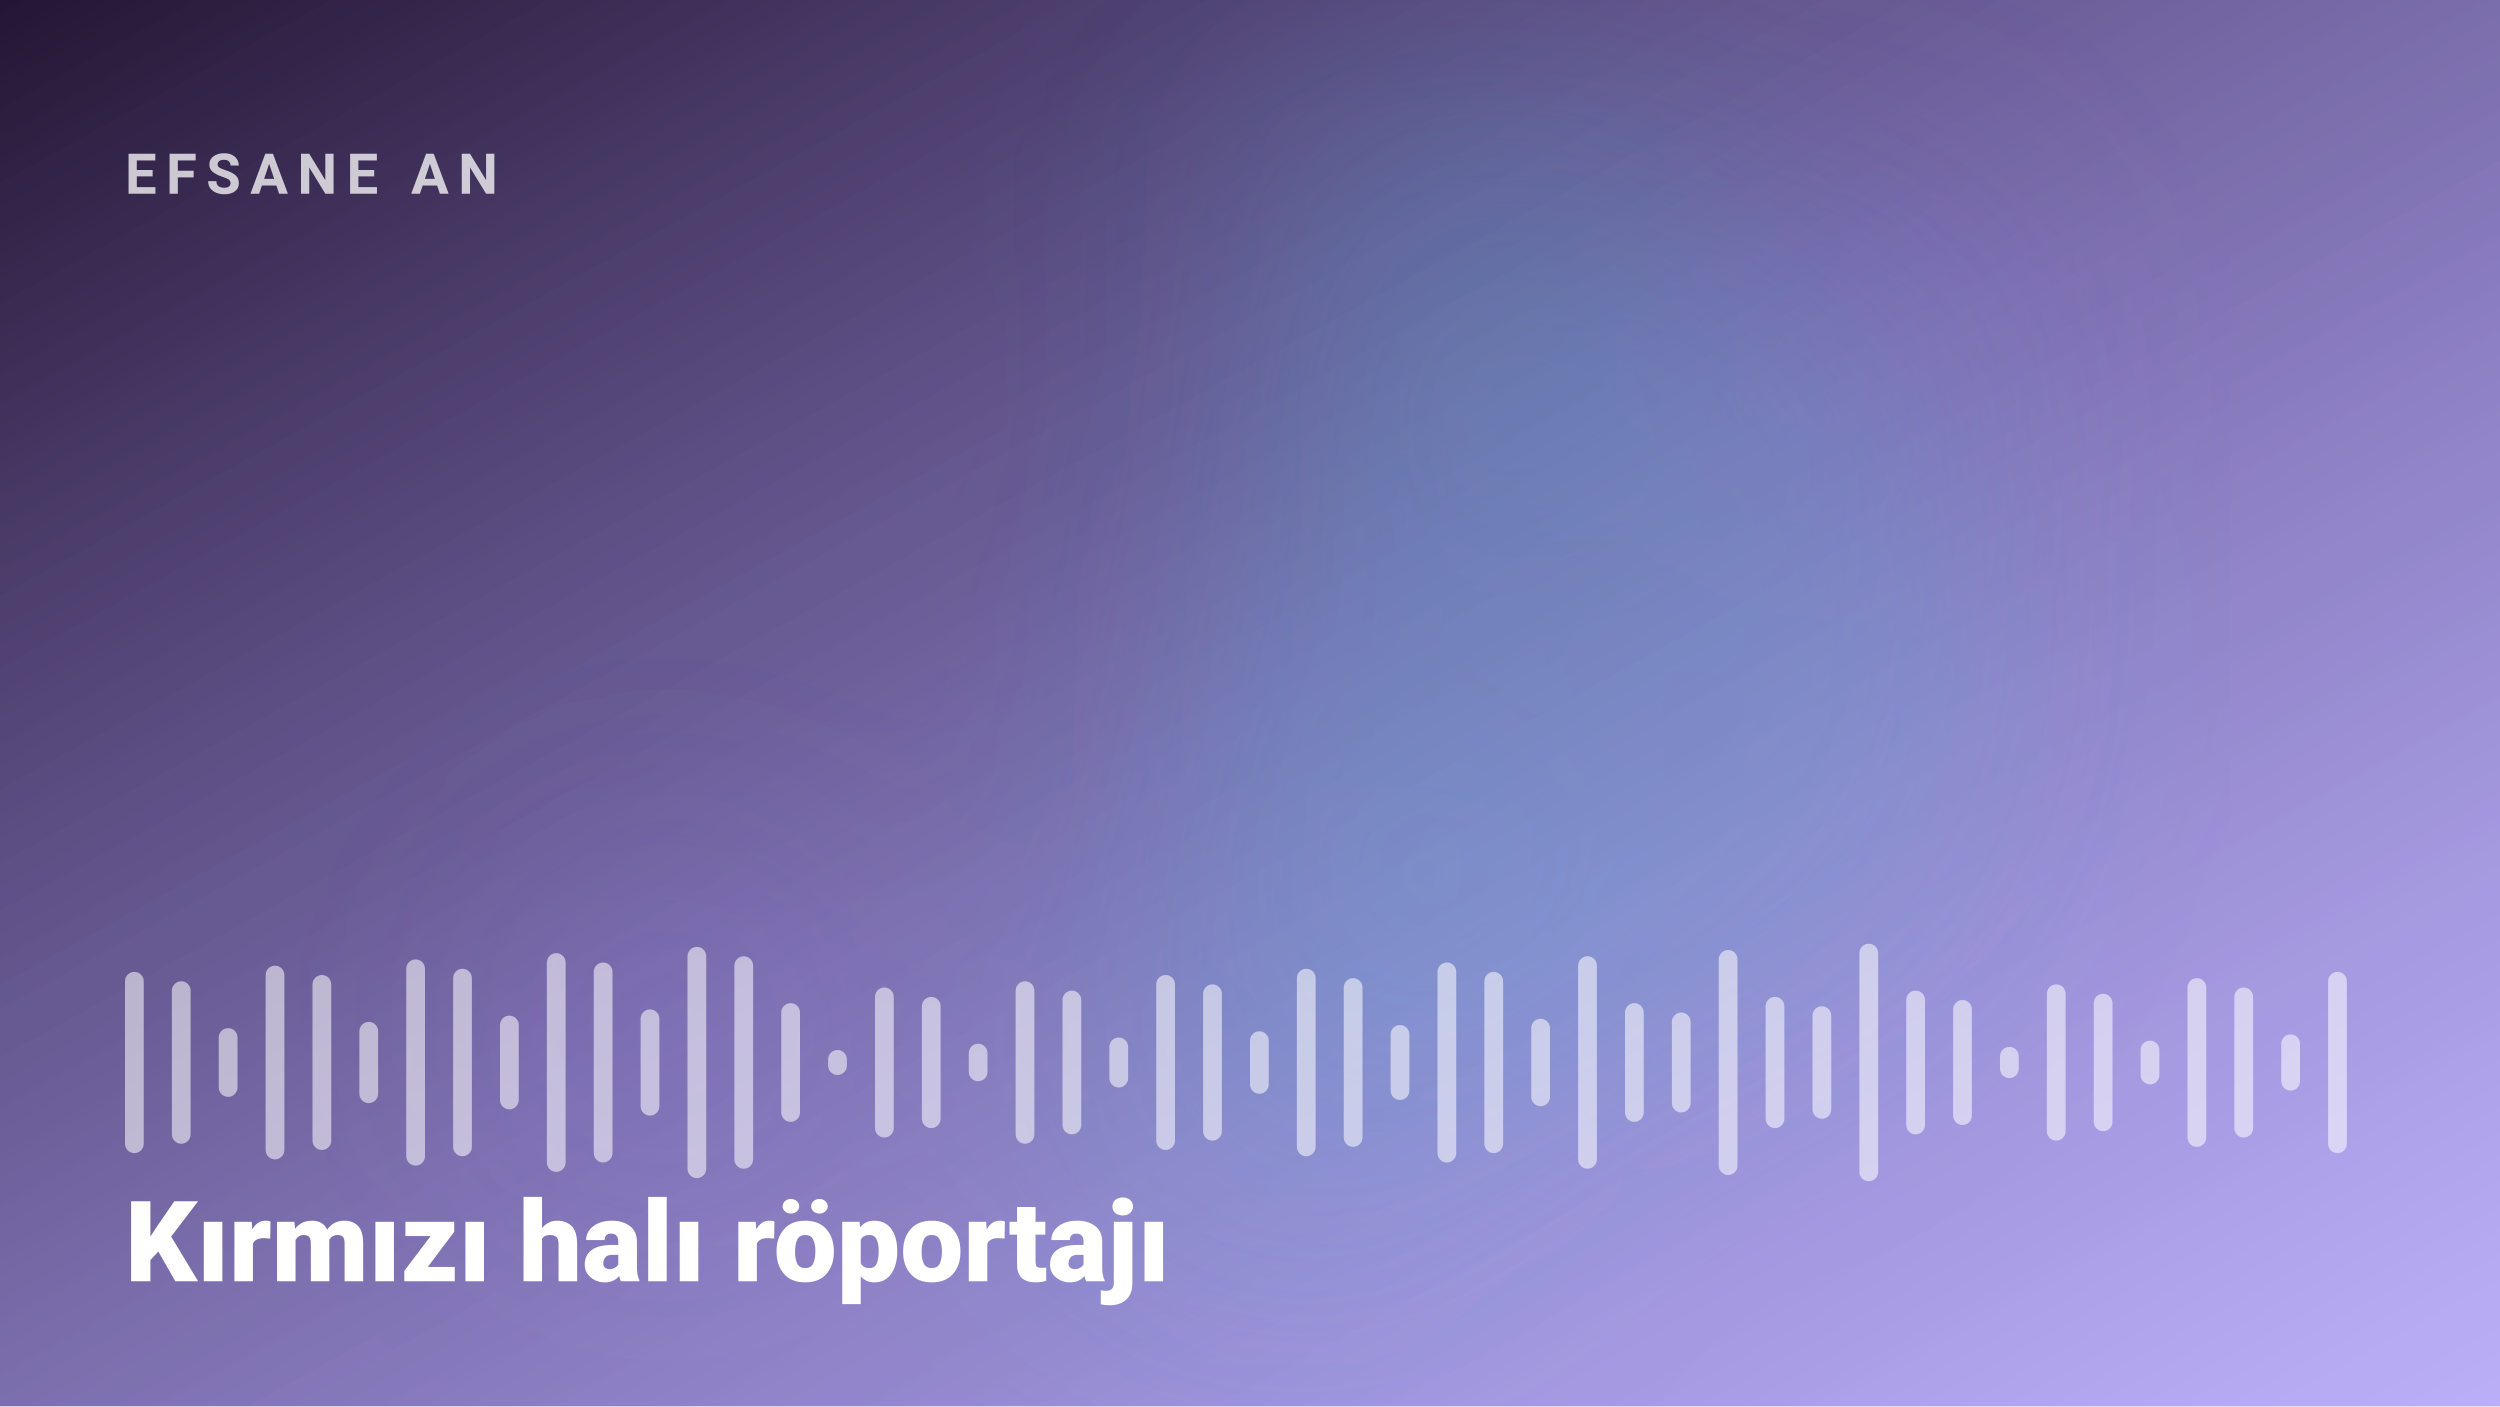
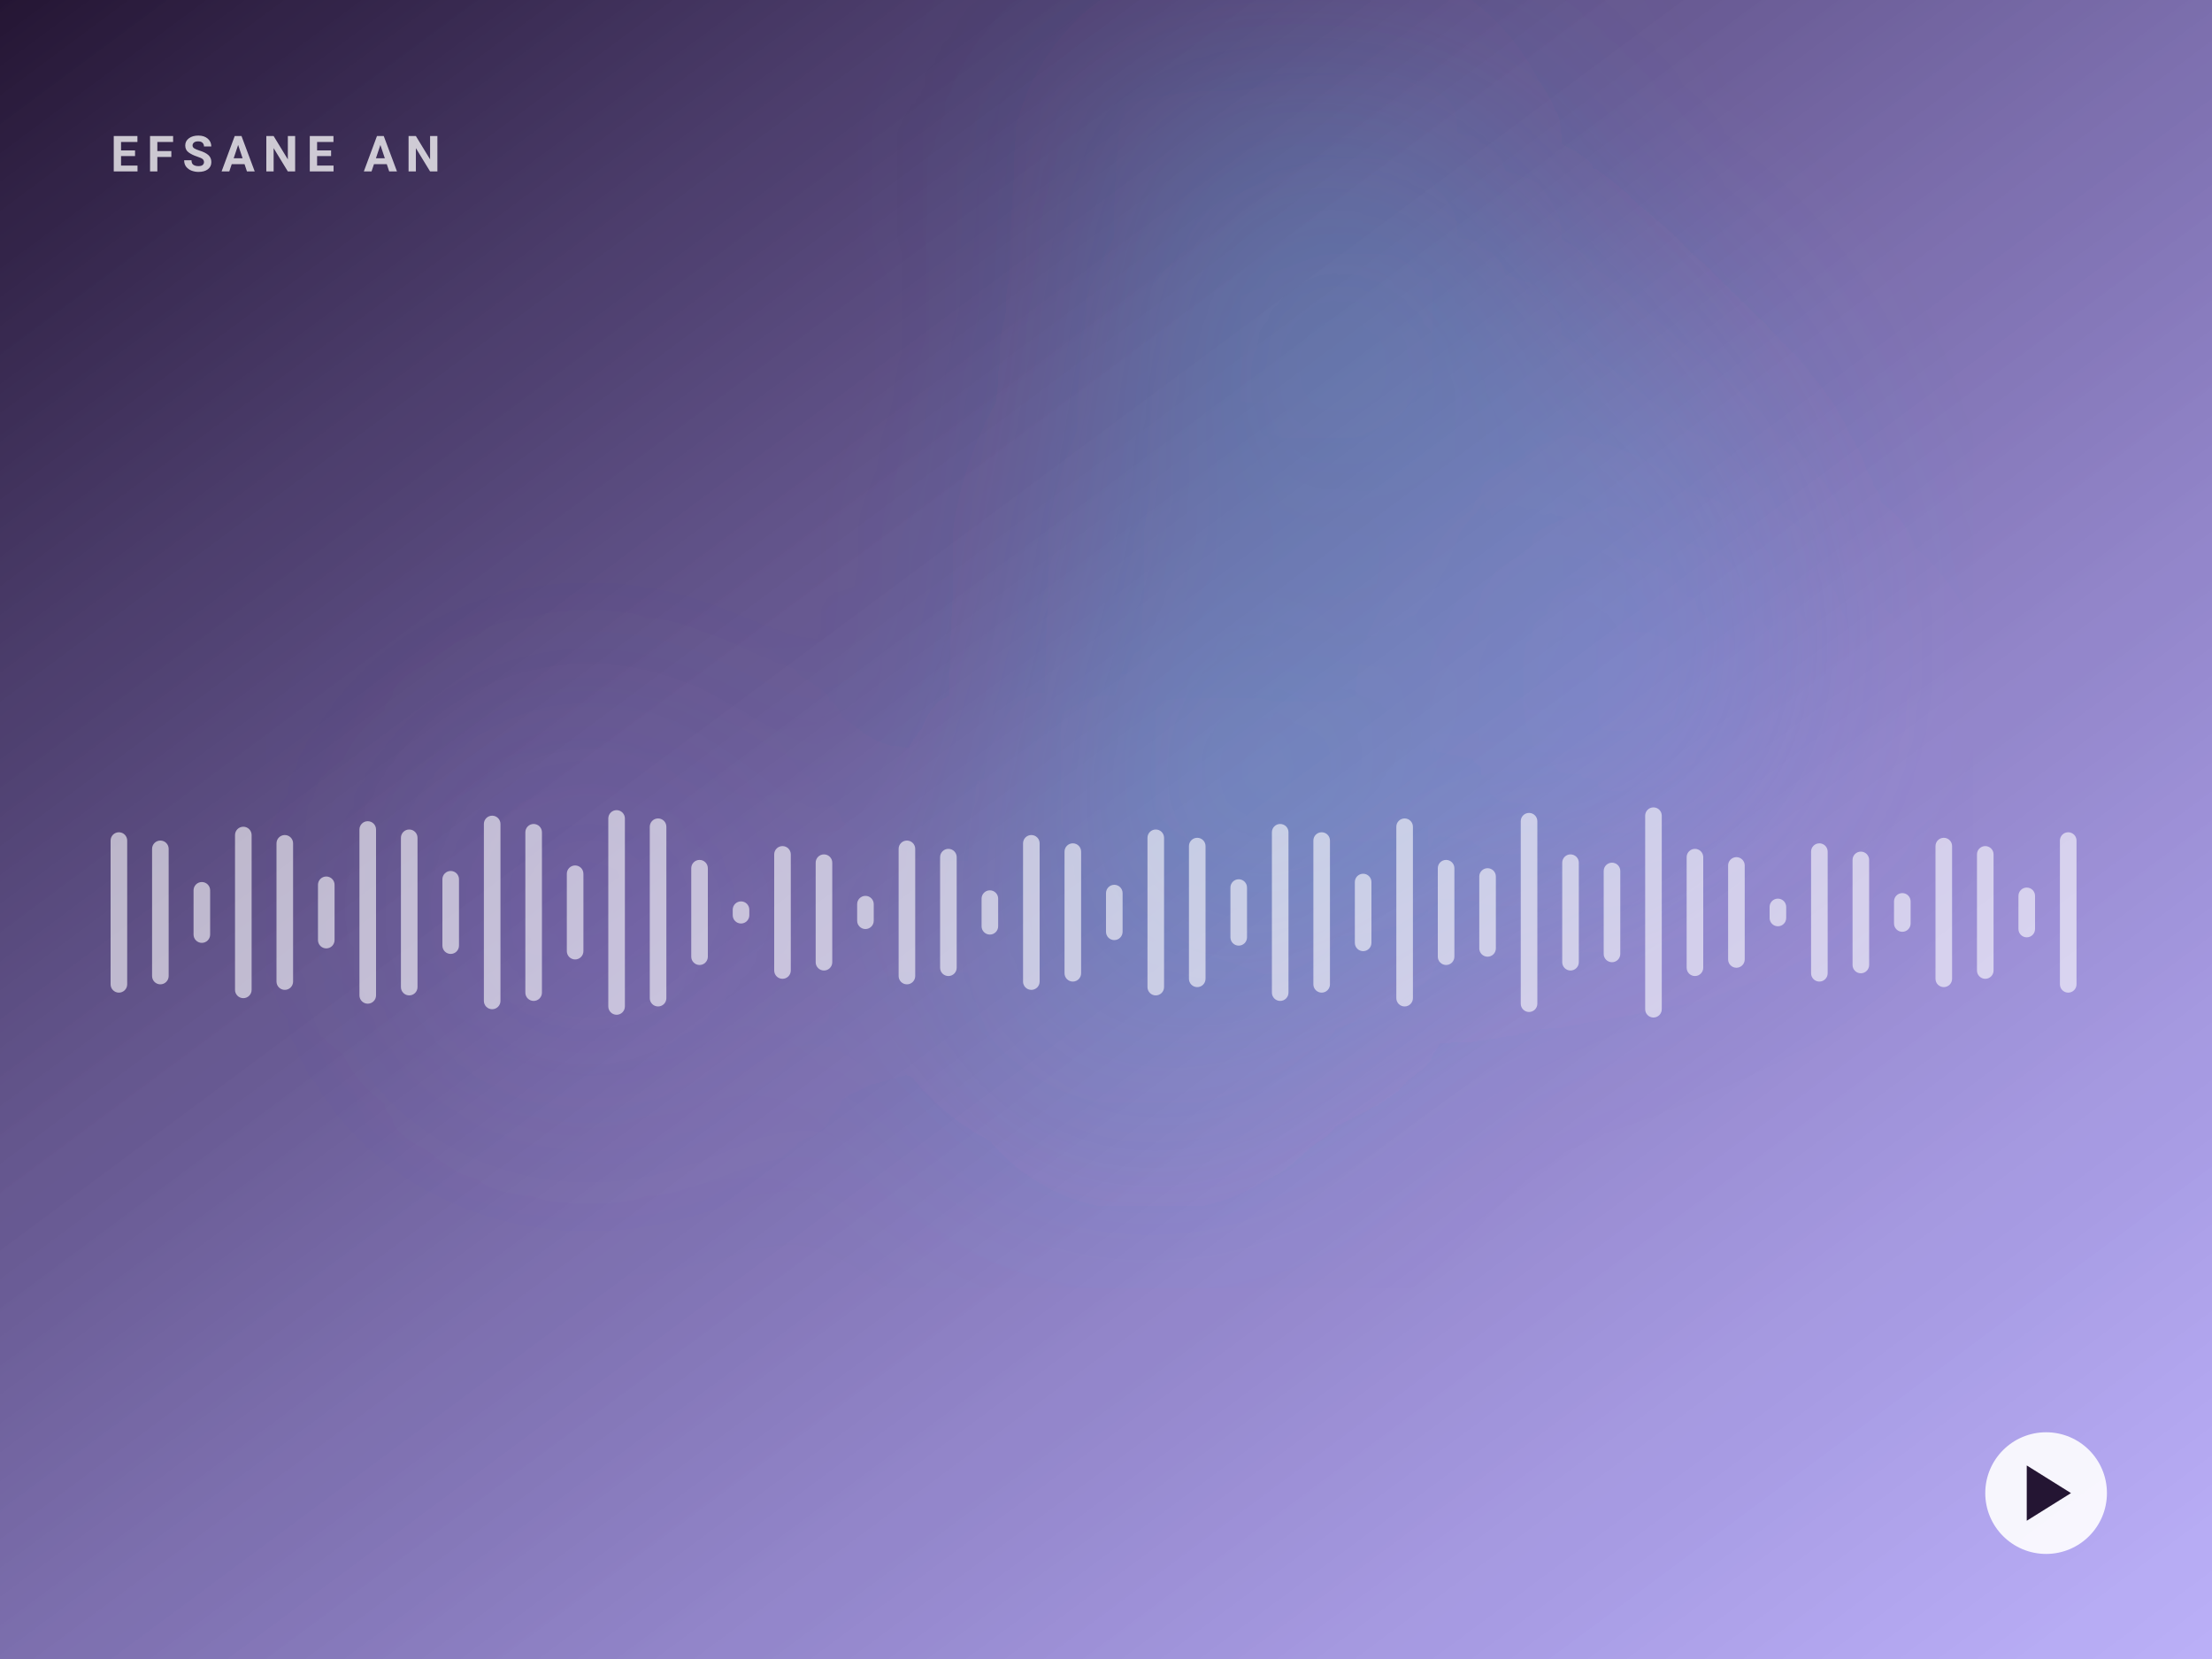
- <svg xmlns="http://www.w3.org/2000/svg" viewBox="0 0 800 450" width="800" height="450" role="img" aria-label="Kırmızı halı röportajı">
+ <svg xmlns="http://www.w3.org/2000/svg" viewBox="0 0 800 600" width="800" height="600" role="img" aria-label="Kırmızı halı röportajı">
  <defs>
    <linearGradient id="g" x1="0" y1="0" x2="1" y2="1">
      <stop offset="0" stop-color="#241533" />
      <stop offset="1" stop-color="#8f7bff" stop-opacity="0.55" />
    </linearGradient>
    <filter id="blur">
      <feGaussianBlur stdDeviation="40" />
    </filter>
  </defs>
-   <rect width="800" height="450" fill="url(#g)" />
+   <rect width="800" height="600" fill="url(#g)" />
  <g filter="url(#blur)">
    <circle cx="510" cy="210" r="132" fill="#4cc9f0" opacity="0.18" />
    <circle cx="213" cy="328" r="65" fill="#8f7bff" opacity="0.11" />
    <circle cx="416" cy="336" r="86" fill="#4cc9f0" opacity="0.13" />
-     <circle cx="602" cy="102" r="60" fill="#8f7bff" opacity="0.10" />
+     <circle cx="602" cy="252" r="60" fill="#8f7bff" opacity="0.10" />
    <circle cx="465" cy="65" r="81" fill="#4cc9f0" opacity="0.12" />
  </g>
  <g>
-     <rect x="40" y="311" width="6" height="58" rx="3" fill="#fff" opacity="0.55" />
-     <rect x="55" y="314" width="6" height="52" rx="3" fill="#fff" opacity="0.55" />
-     <rect x="70" y="329" width="6" height="22" rx="3" fill="#fff" opacity="0.55" />
-     <rect x="85" y="309" width="6" height="62" rx="3" fill="#fff" opacity="0.55" />
-     <rect x="100" y="312" width="6" height="56" rx="3" fill="#fff" opacity="0.55" />
-     <rect x="115" y="327" width="6" height="26" rx="3" fill="#fff" opacity="0.55" />
-     <rect x="130" y="307" width="6" height="66" rx="3" fill="#fff" opacity="0.55" />
-     <rect x="145" y="310" width="6" height="60" rx="3" fill="#fff" opacity="0.55" />
-     <rect x="160" y="325" width="6" height="30" rx="3" fill="#fff" opacity="0.55" />
-     <rect x="175" y="305" width="6" height="70" rx="3" fill="#fff" opacity="0.55" />
-     <rect x="190" y="308" width="6" height="64" rx="3" fill="#fff" opacity="0.55" />
-     <rect x="205" y="323" width="6" height="34" rx="3" fill="#fff" opacity="0.55" />
-     <rect x="220" y="303" width="6" height="74" rx="3" fill="#fff" opacity="0.55" />
-     <rect x="235" y="306" width="6" height="68" rx="3" fill="#fff" opacity="0.55" />
-     <rect x="250" y="321" width="6" height="38" rx="3" fill="#fff" opacity="0.55" />
-     <rect x="265" y="336" width="6" height="8" rx="3" fill="#fff" opacity="0.55" />
-     <rect x="280" y="316" width="6" height="48" rx="3" fill="#fff" opacity="0.55" />
-     <rect x="295" y="319" width="6" height="42" rx="3" fill="#fff" opacity="0.55" />
-     <rect x="310" y="334" width="6" height="12" rx="3" fill="#fff" opacity="0.55" />
-     <rect x="325" y="314" width="6" height="52" rx="3" fill="#fff" opacity="0.55" />
-     <rect x="340" y="317" width="6" height="46" rx="3" fill="#fff" opacity="0.55" />
-     <rect x="355" y="332" width="6" height="16" rx="3" fill="#fff" opacity="0.55" />
-     <rect x="370" y="312" width="6" height="56" rx="3" fill="#fff" opacity="0.55" />
-     <rect x="385" y="315" width="6" height="50" rx="3" fill="#fff" opacity="0.55" />
-     <rect x="400" y="330" width="6" height="20" rx="3" fill="#fff" opacity="0.55" />
-     <rect x="415" y="310" width="6" height="60" rx="3" fill="#fff" opacity="0.55" />
-     <rect x="430" y="313" width="6" height="54" rx="3" fill="#fff" opacity="0.55" />
-     <rect x="445" y="328" width="6" height="24" rx="3" fill="#fff" opacity="0.55" />
-     <rect x="460" y="308" width="6" height="64" rx="3" fill="#fff" opacity="0.55" />
-     <rect x="475" y="311" width="6" height="58" rx="3" fill="#fff" opacity="0.55" />
-     <rect x="490" y="326" width="6" height="28" rx="3" fill="#fff" opacity="0.55" />
-     <rect x="505" y="306" width="6" height="68" rx="3" fill="#fff" opacity="0.55" />
-     <rect x="520" y="321" width="6" height="38" rx="3" fill="#fff" opacity="0.55" />
-     <rect x="535" y="324" width="6" height="32" rx="3" fill="#fff" opacity="0.55" />
-     <rect x="550" y="304" width="6" height="72" rx="3" fill="#fff" opacity="0.55" />
-     <rect x="565" y="319" width="6" height="42" rx="3" fill="#fff" opacity="0.55" />
-     <rect x="580" y="322" width="6" height="36" rx="3" fill="#fff" opacity="0.55" />
-     <rect x="595" y="302" width="6" height="76" rx="3" fill="#fff" opacity="0.55" />
-     <rect x="610" y="317" width="6" height="46" rx="3" fill="#fff" opacity="0.55" />
-     <rect x="625" y="320" width="6" height="40" rx="3" fill="#fff" opacity="0.55" />
-     <rect x="640" y="335" width="6" height="10" rx="3" fill="#fff" opacity="0.55" />
-     <rect x="655" y="315" width="6" height="50" rx="3" fill="#fff" opacity="0.55" />
-     <rect x="670" y="318" width="6" height="44" rx="3" fill="#fff" opacity="0.55" />
-     <rect x="685" y="333" width="6" height="14" rx="3" fill="#fff" opacity="0.55" />
-     <rect x="700" y="313" width="6" height="54" rx="3" fill="#fff" opacity="0.55" />
-     <rect x="715" y="316" width="6" height="48" rx="3" fill="#fff" opacity="0.55" />
-     <rect x="730" y="331" width="6" height="18" rx="3" fill="#fff" opacity="0.55" />
-     <rect x="745" y="311" width="6" height="58" rx="3" fill="#fff" opacity="0.55" />
+     <rect x="40" y="301" width="6" height="58" rx="3" fill="#fff" opacity="0.6" />
+     <rect x="55" y="304" width="6" height="52" rx="3" fill="#fff" opacity="0.6" />
+     <rect x="70" y="319" width="6" height="22" rx="3" fill="#fff" opacity="0.6" />
+     <rect x="85" y="299" width="6" height="62" rx="3" fill="#fff" opacity="0.6" />
+     <rect x="100" y="302" width="6" height="56" rx="3" fill="#fff" opacity="0.6" />
+     <rect x="115" y="317" width="6" height="26" rx="3" fill="#fff" opacity="0.6" />
+     <rect x="130" y="297" width="6" height="66" rx="3" fill="#fff" opacity="0.6" />
+     <rect x="145" y="300" width="6" height="60" rx="3" fill="#fff" opacity="0.6" />
+     <rect x="160" y="315" width="6" height="30" rx="3" fill="#fff" opacity="0.6" />
+     <rect x="175" y="295" width="6" height="70" rx="3" fill="#fff" opacity="0.6" />
+     <rect x="190" y="298" width="6" height="64" rx="3" fill="#fff" opacity="0.6" />
+     <rect x="205" y="313" width="6" height="34" rx="3" fill="#fff" opacity="0.6" />
+     <rect x="220" y="293" width="6" height="74" rx="3" fill="#fff" opacity="0.6" />
+     <rect x="235" y="296" width="6" height="68" rx="3" fill="#fff" opacity="0.6" />
+     <rect x="250" y="311" width="6" height="38" rx="3" fill="#fff" opacity="0.6" />
+     <rect x="265" y="326" width="6" height="8" rx="3" fill="#fff" opacity="0.6" />
+     <rect x="280" y="306" width="6" height="48" rx="3" fill="#fff" opacity="0.6" />
+     <rect x="295" y="309" width="6" height="42" rx="3" fill="#fff" opacity="0.6" />
+     <rect x="310" y="324" width="6" height="12" rx="3" fill="#fff" opacity="0.6" />
+     <rect x="325" y="304" width="6" height="52" rx="3" fill="#fff" opacity="0.6" />
+     <rect x="340" y="307" width="6" height="46" rx="3" fill="#fff" opacity="0.6" />
+     <rect x="355" y="322" width="6" height="16" rx="3" fill="#fff" opacity="0.6" />
+     <rect x="370" y="302" width="6" height="56" rx="3" fill="#fff" opacity="0.6" />
+     <rect x="385" y="305" width="6" height="50" rx="3" fill="#fff" opacity="0.6" />
+     <rect x="400" y="320" width="6" height="20" rx="3" fill="#fff" opacity="0.6" />
+     <rect x="415" y="300" width="6" height="60" rx="3" fill="#fff" opacity="0.6" />
+     <rect x="430" y="303" width="6" height="54" rx="3" fill="#fff" opacity="0.6" />
+     <rect x="445" y="318" width="6" height="24" rx="3" fill="#fff" opacity="0.6" />
+     <rect x="460" y="298" width="6" height="64" rx="3" fill="#fff" opacity="0.6" />
+     <rect x="475" y="301" width="6" height="58" rx="3" fill="#fff" opacity="0.6" />
+     <rect x="490" y="316" width="6" height="28" rx="3" fill="#fff" opacity="0.6" />
+     <rect x="505" y="296" width="6" height="68" rx="3" fill="#fff" opacity="0.6" />
+     <rect x="520" y="311" width="6" height="38" rx="3" fill="#fff" opacity="0.6" />
+     <rect x="535" y="314" width="6" height="32" rx="3" fill="#fff" opacity="0.6" />
+     <rect x="550" y="294" width="6" height="72" rx="3" fill="#fff" opacity="0.6" />
+     <rect x="565" y="309" width="6" height="42" rx="3" fill="#fff" opacity="0.6" />
+     <rect x="580" y="312" width="6" height="36" rx="3" fill="#fff" opacity="0.6" />
+     <rect x="595" y="292" width="6" height="76" rx="3" fill="#fff" opacity="0.6" />
+     <rect x="610" y="307" width="6" height="46" rx="3" fill="#fff" opacity="0.6" />
+     <rect x="625" y="310" width="6" height="40" rx="3" fill="#fff" opacity="0.6" />
+     <rect x="640" y="325" width="6" height="10" rx="3" fill="#fff" opacity="0.6" />
+     <rect x="655" y="305" width="6" height="50" rx="3" fill="#fff" opacity="0.6" />
+     <rect x="670" y="308" width="6" height="44" rx="3" fill="#fff" opacity="0.6" />
+     <rect x="685" y="323" width="6" height="14" rx="3" fill="#fff" opacity="0.6" />
+     <rect x="700" y="303" width="6" height="54" rx="3" fill="#fff" opacity="0.6" />
+     <rect x="715" y="306" width="6" height="48" rx="3" fill="#fff" opacity="0.6" />
+     <rect x="730" y="321" width="6" height="18" rx="3" fill="#fff" opacity="0.6" />
+     <rect x="745" y="301" width="6" height="58" rx="3" fill="#fff" opacity="0.6" />
  </g>
  <text x="40" y="62" font-family="ui-sans-serif,system-ui,Segoe UI,Roboto,sans-serif" font-size="18" font-weight="600" fill="#fff" opacity="0.75" letter-spacing="3">EFSANE AN</text>
-   <text x="40" y="410" font-family="ui-sans-serif,system-ui,Segoe UI,Roboto,sans-serif" font-size="36" font-weight="800" fill="#fff">Kırmızı halı röportajı</text>
+   <circle cx="740" cy="540" r="22" fill="#fff" opacity="0.9" />
+   <path d="M733 530l16 10-16 10z" fill="#241533" />
</svg>
